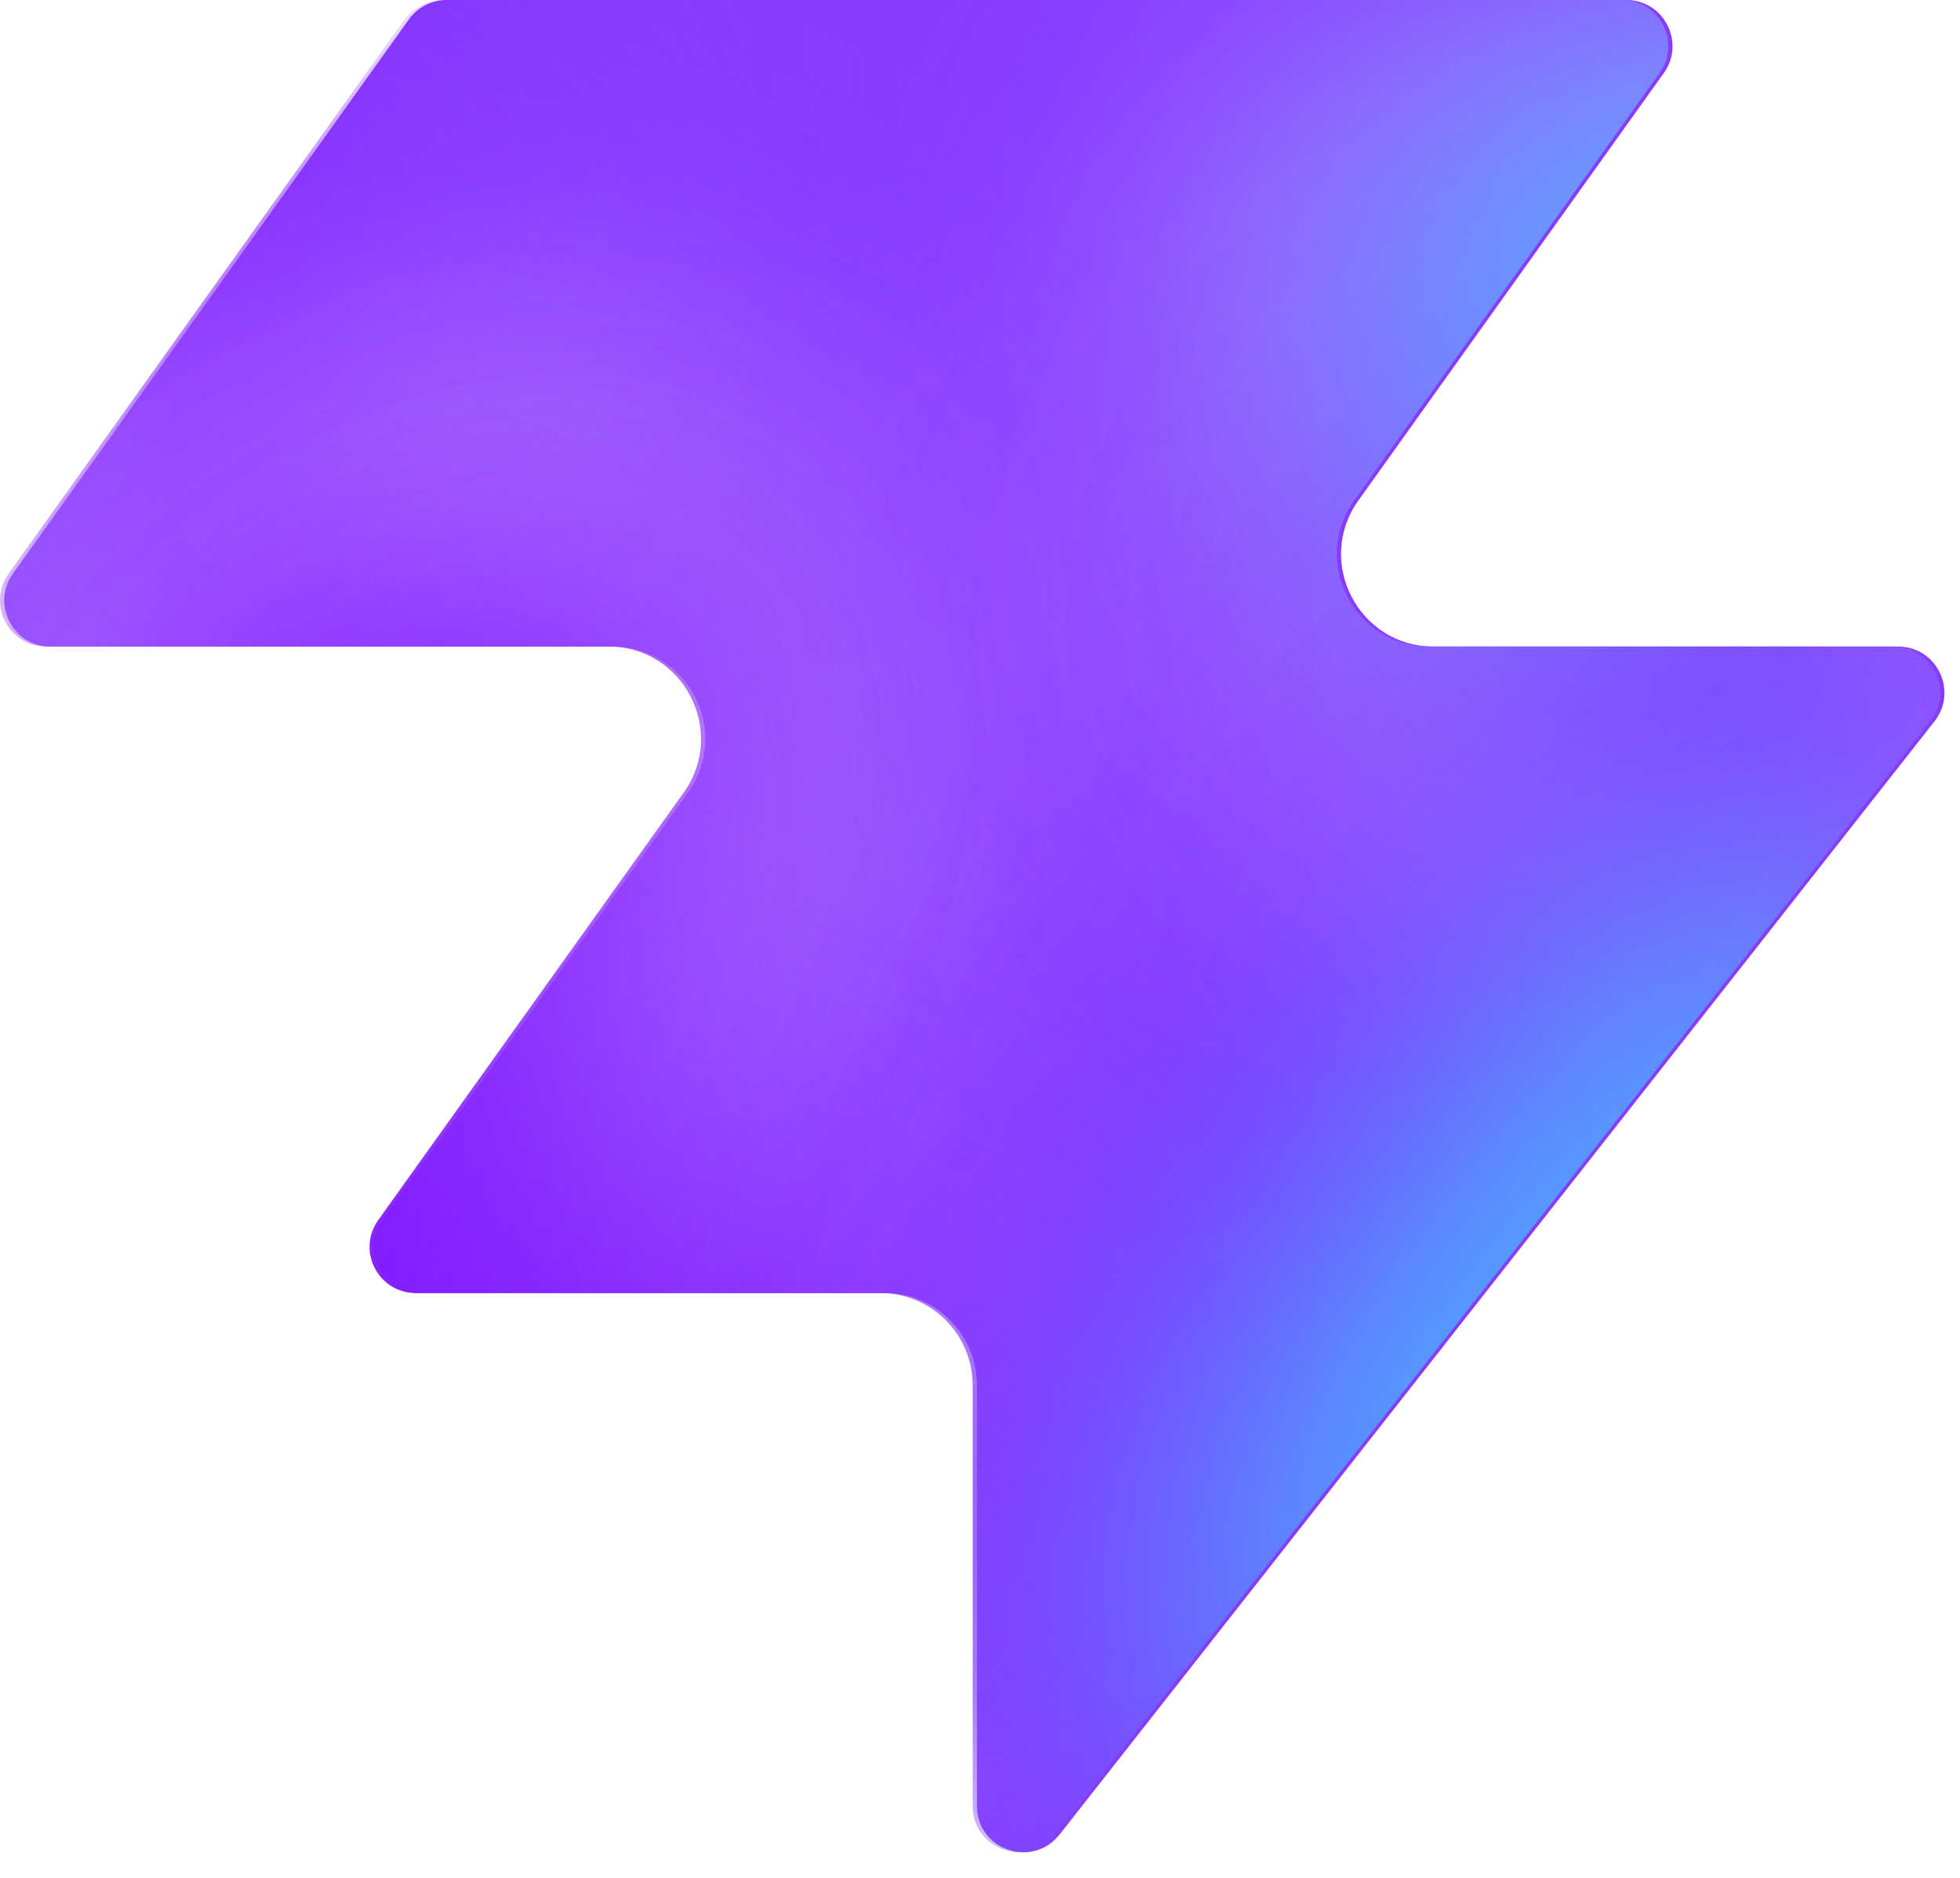
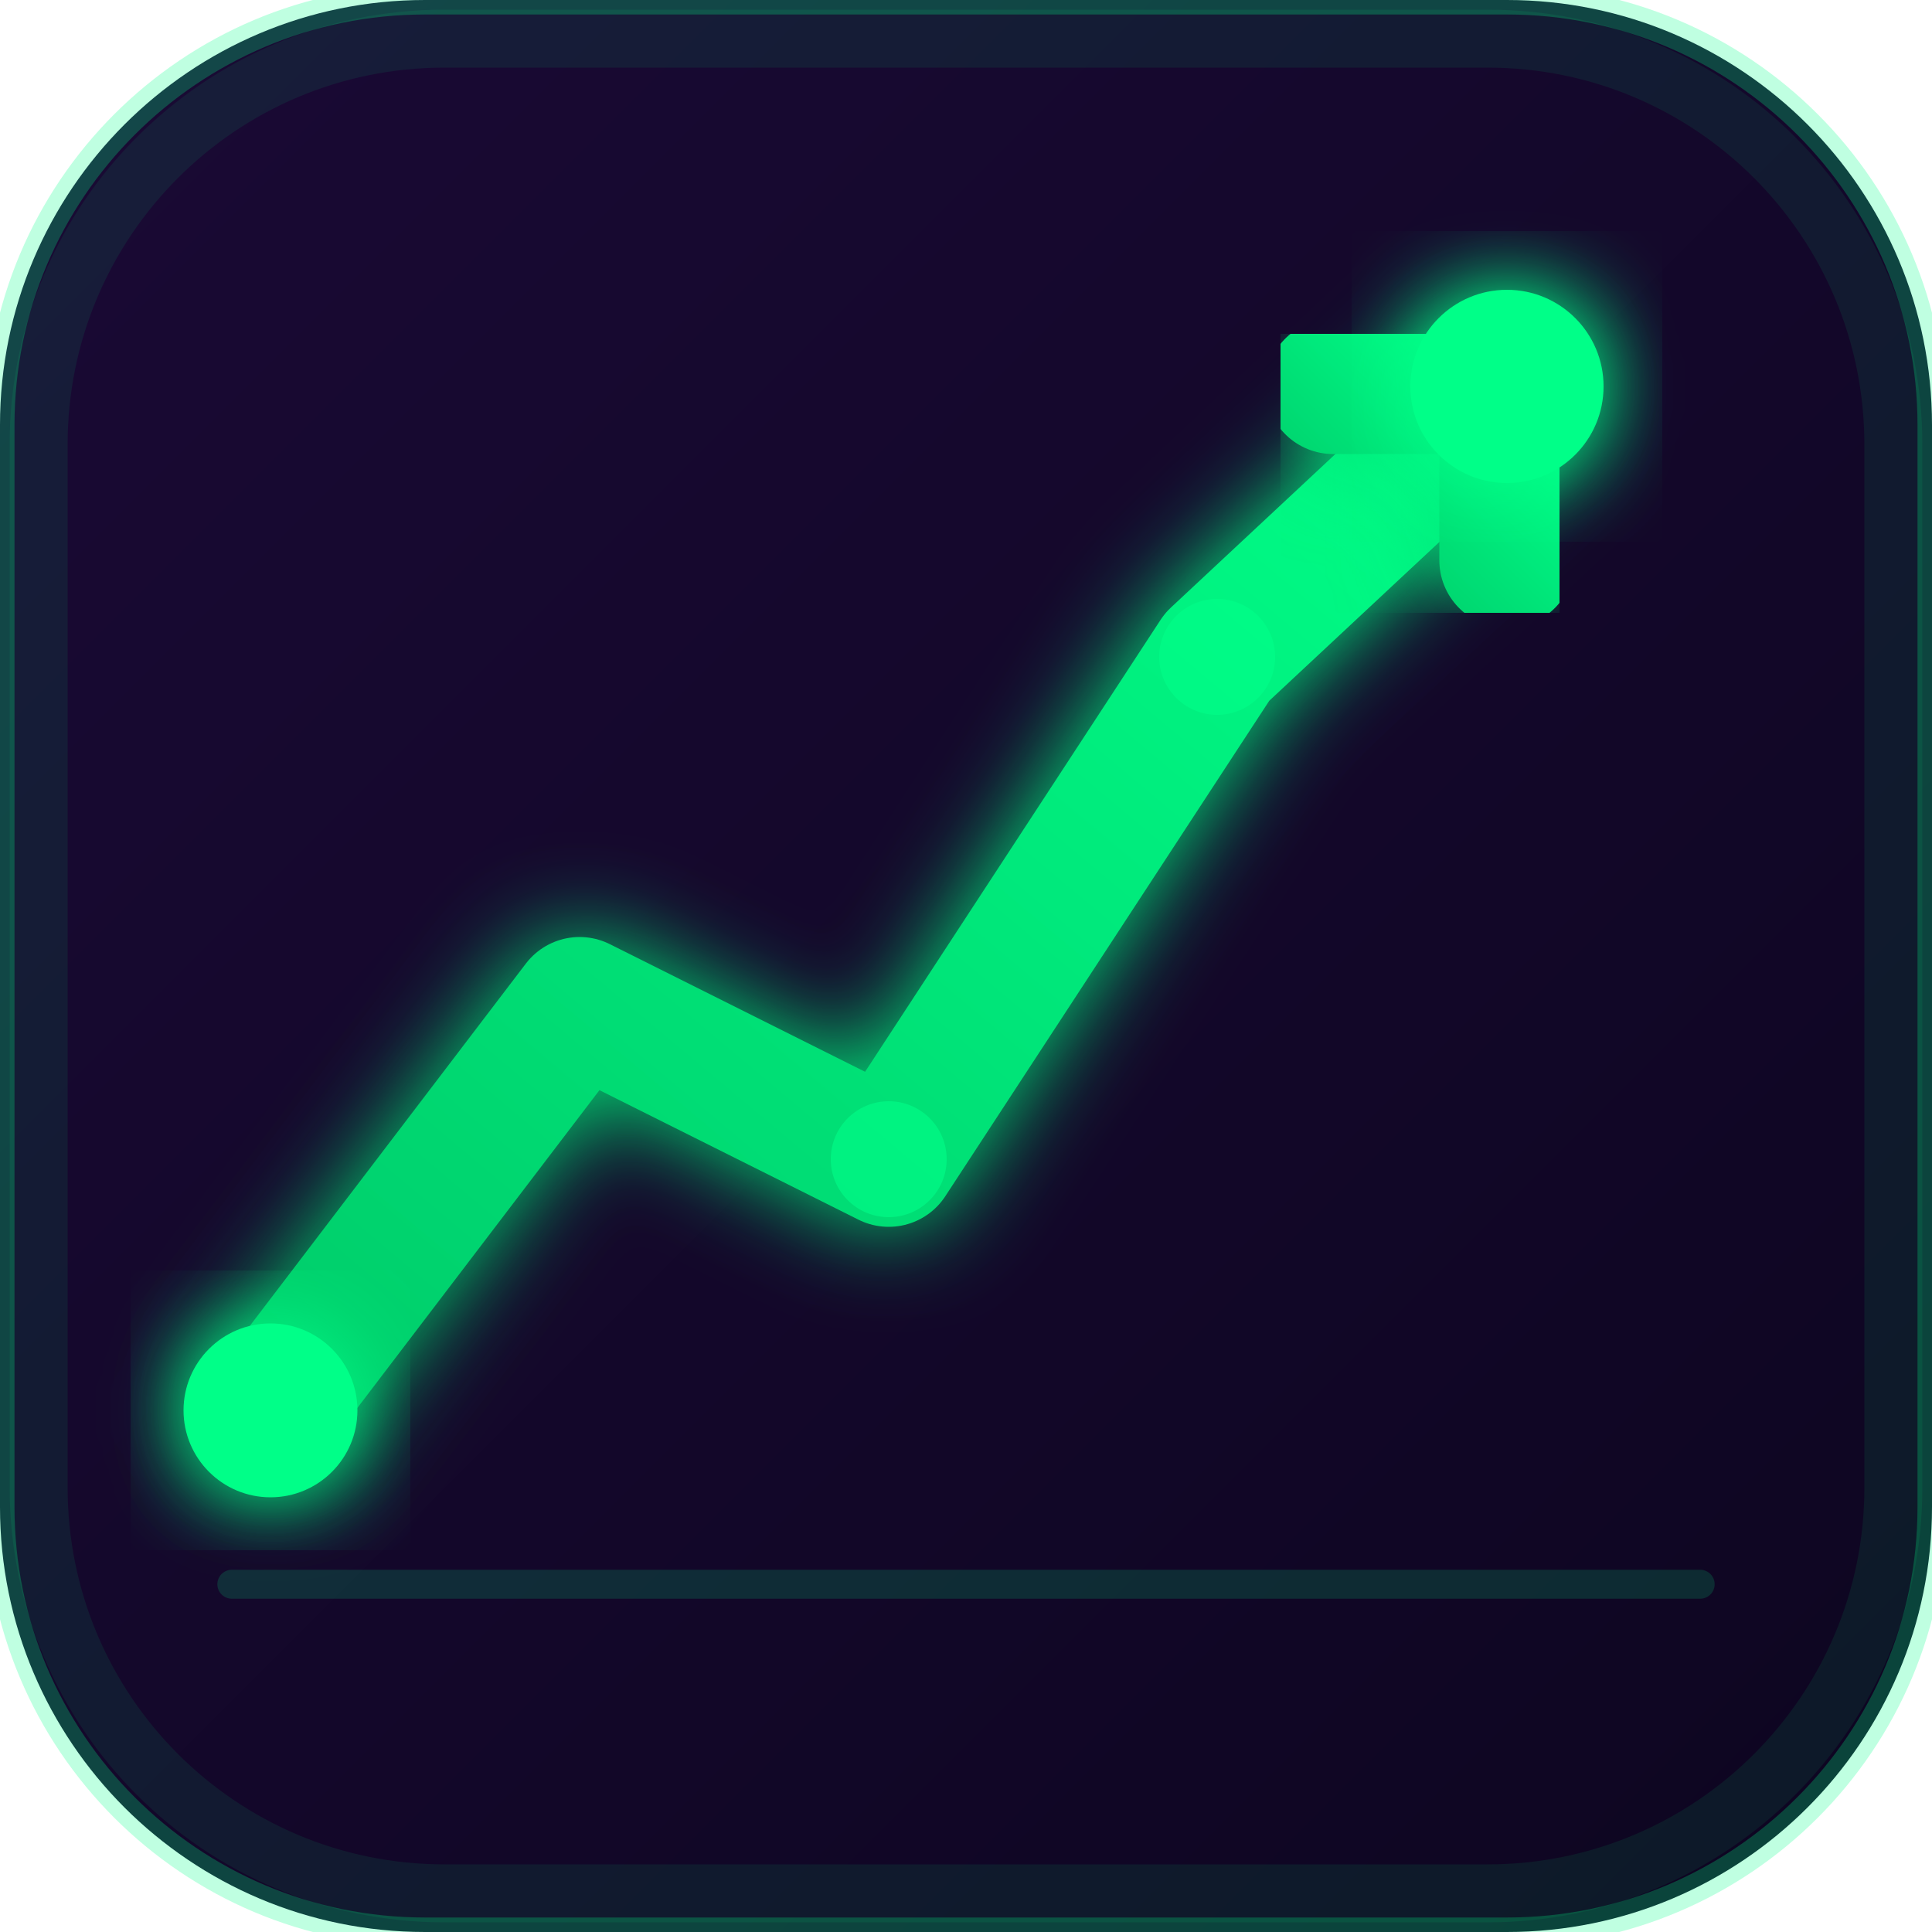
- <svg xmlns="http://www.w3.org/2000/svg" width="48" height="46" fill="none" viewBox="0 0 48 46">
-   <path fill="#863bff" d="M25.946 44.938c-.664.845-2.021.375-2.021-.698V33.937a2.26 2.26 0 0 0-2.262-2.262H10.287c-.92 0-1.456-1.04-.92-1.788l7.48-10.471c1.07-1.497 0-3.578-1.842-3.578H1.237c-.92 0-1.456-1.04-.92-1.788L10.013.474c.214-.297.556-.474.92-.474h28.894c.92 0 1.456 1.04.92 1.788l-7.48 10.471c-1.07 1.498 0 3.579 1.842 3.579h11.377c.943 0 1.473 1.088.89 1.83L25.947 44.94z" style="fill:#863bff;fill:color(display-p3 .525 .23 1);fill-opacity:1" />
-   <mask id="a" width="48" height="46" x="0" y="0" maskUnits="userSpaceOnUse" style="mask-type:alpha">
-     <path fill="#000" d="M25.842 44.938c-.664.844-2.021.375-2.021-.698V33.937a2.26 2.26 0 0 0-2.262-2.262H10.183c-.92 0-1.456-1.04-.92-1.788l7.48-10.471c1.07-1.498 0-3.579-1.842-3.579H1.133c-.92 0-1.456-1.04-.92-1.787L9.91.473c.214-.297.556-.474.92-.474h28.894c.92 0 1.456 1.04.92 1.788l-7.48 10.471c-1.07 1.498 0 3.578 1.842 3.578h11.377c.943 0 1.473 1.088.89 1.832L25.843 44.94z" style="fill:#000;fill-opacity:1" />
-   </mask>
-   <g mask="url(#a)">
-     <g filter="url(#b)">
-       <ellipse cx="5.508" cy="14.704" fill="#ede6ff" rx="5.508" ry="14.704" style="fill:#ede6ff;fill:color(display-p3 .927 .903 1);fill-opacity:1" transform="matrix(.00324 1 1 -.00324 -4.47 31.516)" />
-     </g>
-     <g filter="url(#c)">
-       <ellipse cx="10.399" cy="29.851" fill="#ede6ff" rx="10.399" ry="29.851" style="fill:#ede6ff;fill:color(display-p3 .927 .903 1);fill-opacity:1" transform="matrix(.00324 1 1 -.00324 -39.328 7.883)" />
-     </g>
-     <g filter="url(#d)">
-       <ellipse cx="5.508" cy="30.487" fill="#7e14ff" rx="5.508" ry="30.487" style="fill:#7e14ff;fill:color(display-p3 .492 .077 1);fill-opacity:1" transform="rotate(89.814 -25.913 -14.639)scale(1 -1)" />
-     </g>
-     <g filter="url(#e)">
-       <ellipse cx="5.508" cy="30.599" fill="#7e14ff" rx="5.508" ry="30.599" style="fill:#7e14ff;fill:color(display-p3 .492 .077 1);fill-opacity:1" transform="rotate(89.814 -32.644 -3.334)scale(1 -1)" />
-     </g>
-     <g filter="url(#f)">
-       <ellipse cx="5.508" cy="30.599" fill="#7e14ff" rx="5.508" ry="30.599" style="fill:#7e14ff;fill:color(display-p3 .492 .077 1);fill-opacity:1" transform="matrix(.00324 1 1 -.00324 -34.34 30.47)" />
-     </g>
-     <g filter="url(#g)">
-       <ellipse cx="14.072" cy="22.078" fill="#ede6ff" rx="14.072" ry="22.078" style="fill:#ede6ff;fill:color(display-p3 .927 .903 1);fill-opacity:1" transform="rotate(93.35 24.506 48.493)scale(-1 1)" />
-     </g>
-     <g filter="url(#h)">
-       <ellipse cx="3.47" cy="21.501" fill="#7e14ff" rx="3.47" ry="21.501" style="fill:#7e14ff;fill:color(display-p3 .492 .077 1);fill-opacity:1" transform="rotate(89.009 28.708 47.59)scale(-1 1)" />
-     </g>
-     <g filter="url(#i)">
-       <ellipse cx="3.47" cy="21.501" fill="#7e14ff" rx="3.47" ry="21.501" style="fill:#7e14ff;fill:color(display-p3 .492 .077 1);fill-opacity:1" transform="rotate(89.009 28.708 47.59)scale(-1 1)" />
-     </g>
-     <g filter="url(#j)">
-       <ellipse cx=".387" cy="8.972" fill="#7e14ff" rx="4.407" ry="29.108" style="fill:#7e14ff;fill:color(display-p3 .492 .077 1);fill-opacity:1" transform="rotate(39.51 .387 8.972)" />
-     </g>
-     <g filter="url(#k)">
-       <ellipse cx="47.523" cy="-6.092" fill="#7e14ff" rx="4.407" ry="29.108" style="fill:#7e14ff;fill:color(display-p3 .492 .077 1);fill-opacity:1" transform="rotate(37.892 47.523 -6.092)" />
-     </g>
-     <g filter="url(#l)">
-       <ellipse cx="41.412" cy="6.333" fill="#47bfff" rx="5.971" ry="9.665" style="fill:#47bfff;fill:color(display-p3 .28 .748 1);fill-opacity:1" transform="rotate(37.892 41.412 6.333)" />
-     </g>
-     <g filter="url(#m)">
-       <ellipse cx="-1.879" cy="38.332" fill="#7e14ff" rx="4.407" ry="29.108" style="fill:#7e14ff;fill:color(display-p3 .492 .077 1);fill-opacity:1" transform="rotate(37.892 -1.88 38.332)" />
-     </g>
-     <g filter="url(#n)">
-       <ellipse cx="-1.879" cy="38.332" fill="#7e14ff" rx="4.407" ry="29.108" style="fill:#7e14ff;fill:color(display-p3 .492 .077 1);fill-opacity:1" transform="rotate(37.892 -1.88 38.332)" />
-     </g>
-     <g filter="url(#o)">
-       <ellipse cx="35.651" cy="29.907" fill="#7e14ff" rx="4.407" ry="29.108" style="fill:#7e14ff;fill:color(display-p3 .492 .077 1);fill-opacity:1" transform="rotate(37.892 35.651 29.907)" />
-     </g>
-     <g filter="url(#p)">
-       <ellipse cx="38.418" cy="32.4" fill="#47bfff" rx="5.971" ry="15.297" style="fill:#47bfff;fill:color(display-p3 .28 .748 1);fill-opacity:1" transform="rotate(37.892 38.418 32.4)" />
-     </g>
-   </g>
+ <svg xmlns="http://www.w3.org/2000/svg" viewBox="0 0 100 100">
  <defs>
-     <filter id="b" width="60.045" height="41.654" x="-19.77" y="16.149" color-interpolation-filters="sRGB" filterUnits="userSpaceOnUse">
-       <feFlood flood-opacity="0" result="BackgroundImageFix" />
-       <feBlend in="SourceGraphic" in2="BackgroundImageFix" result="shape" />
-       <feGaussianBlur result="effect1_foregroundBlur_2002_17158" stdDeviation="7.659" />
-     </filter>
-     <filter id="c" width="90.34" height="51.437" x="-54.613" y="-7.533" color-interpolation-filters="sRGB" filterUnits="userSpaceOnUse">
-       <feFlood flood-opacity="0" result="BackgroundImageFix" />
-       <feBlend in="SourceGraphic" in2="BackgroundImageFix" result="shape" />
-       <feGaussianBlur result="effect1_foregroundBlur_2002_17158" stdDeviation="7.659" />
-     </filter>
-     <filter id="d" width="79.355" height="29.4" x="-49.64" y="2.03" color-interpolation-filters="sRGB" filterUnits="userSpaceOnUse">
-       <feFlood flood-opacity="0" result="BackgroundImageFix" />
-       <feBlend in="SourceGraphic" in2="BackgroundImageFix" result="shape" />
-       <feGaussianBlur result="effect1_foregroundBlur_2002_17158" stdDeviation="4.596" />
-     </filter>
-     <filter id="e" width="79.579" height="29.4" x="-45.045" y="20.029" color-interpolation-filters="sRGB" filterUnits="userSpaceOnUse">
-       <feFlood flood-opacity="0" result="BackgroundImageFix" />
-       <feBlend in="SourceGraphic" in2="BackgroundImageFix" result="shape" />
-       <feGaussianBlur result="effect1_foregroundBlur_2002_17158" stdDeviation="4.596" />
-     </filter>
-     <filter id="f" width="79.579" height="29.4" x="-43.513" y="21.178" color-interpolation-filters="sRGB" filterUnits="userSpaceOnUse">
-       <feFlood flood-opacity="0" result="BackgroundImageFix" />
-       <feBlend in="SourceGraphic" in2="BackgroundImageFix" result="shape" />
-       <feGaussianBlur result="effect1_foregroundBlur_2002_17158" stdDeviation="4.596" />
-     </filter>
-     <filter id="g" width="74.749" height="58.852" x="15.756" y="-17.901" color-interpolation-filters="sRGB" filterUnits="userSpaceOnUse">
-       <feFlood flood-opacity="0" result="BackgroundImageFix" />
-       <feBlend in="SourceGraphic" in2="BackgroundImageFix" result="shape" />
-       <feGaussianBlur result="effect1_foregroundBlur_2002_17158" stdDeviation="7.659" />
-     </filter>
-     <filter id="h" width="61.377" height="25.362" x="23.548" y="2.284" color-interpolation-filters="sRGB" filterUnits="userSpaceOnUse">
-       <feFlood flood-opacity="0" result="BackgroundImageFix" />
-       <feBlend in="SourceGraphic" in2="BackgroundImageFix" result="shape" />
-       <feGaussianBlur result="effect1_foregroundBlur_2002_17158" stdDeviation="4.596" />
-     </filter>
-     <filter id="i" width="61.377" height="25.362" x="23.548" y="2.284" color-interpolation-filters="sRGB" filterUnits="userSpaceOnUse">
-       <feFlood flood-opacity="0" result="BackgroundImageFix" />
-       <feBlend in="SourceGraphic" in2="BackgroundImageFix" result="shape" />
-       <feGaussianBlur result="effect1_foregroundBlur_2002_17158" stdDeviation="4.596" />
-     </filter>
-     <filter id="j" width="56.045" height="63.649" x="-27.636" y="-22.853" color-interpolation-filters="sRGB" filterUnits="userSpaceOnUse">
-       <feFlood flood-opacity="0" result="BackgroundImageFix" />
-       <feBlend in="SourceGraphic" in2="BackgroundImageFix" result="shape" />
-       <feGaussianBlur result="effect1_foregroundBlur_2002_17158" stdDeviation="4.596" />
-     </filter>
-     <filter id="k" width="54.814" height="64.646" x="20.116" y="-38.415" color-interpolation-filters="sRGB" filterUnits="userSpaceOnUse">
-       <feFlood flood-opacity="0" result="BackgroundImageFix" />
-       <feBlend in="SourceGraphic" in2="BackgroundImageFix" result="shape" />
-       <feGaussianBlur result="effect1_foregroundBlur_2002_17158" stdDeviation="4.596" />
-     </filter>
-     <filter id="l" width="33.541" height="35.313" x="24.641" y="-11.323" color-interpolation-filters="sRGB" filterUnits="userSpaceOnUse">
-       <feFlood flood-opacity="0" result="BackgroundImageFix" />
-       <feBlend in="SourceGraphic" in2="BackgroundImageFix" result="shape" />
-       <feGaussianBlur result="effect1_foregroundBlur_2002_17158" stdDeviation="4.596" />
-     </filter>
-     <filter id="m" width="54.814" height="64.646" x="-29.286" y="6.009" color-interpolation-filters="sRGB" filterUnits="userSpaceOnUse">
-       <feFlood flood-opacity="0" result="BackgroundImageFix" />
-       <feBlend in="SourceGraphic" in2="BackgroundImageFix" result="shape" />
-       <feGaussianBlur result="effect1_foregroundBlur_2002_17158" stdDeviation="4.596" />
-     </filter>
-     <filter id="n" width="54.814" height="64.646" x="-29.286" y="6.009" color-interpolation-filters="sRGB" filterUnits="userSpaceOnUse">
-       <feFlood flood-opacity="0" result="BackgroundImageFix" />
-       <feBlend in="SourceGraphic" in2="BackgroundImageFix" result="shape" />
-       <feGaussianBlur result="effect1_foregroundBlur_2002_17158" stdDeviation="4.596" />
-     </filter>
-     <filter id="o" width="54.814" height="64.646" x="8.244" y="-2.416" color-interpolation-filters="sRGB" filterUnits="userSpaceOnUse">
-       <feFlood flood-opacity="0" result="BackgroundImageFix" />
-       <feBlend in="SourceGraphic" in2="BackgroundImageFix" result="shape" />
-       <feGaussianBlur result="effect1_foregroundBlur_2002_17158" stdDeviation="4.596" />
-     </filter>
-     <filter id="p" width="39.409" height="43.623" x="18.713" y="10.588" color-interpolation-filters="sRGB" filterUnits="userSpaceOnUse">
-       <feFlood flood-opacity="0" result="BackgroundImageFix" />
-       <feBlend in="SourceGraphic" in2="BackgroundImageFix" result="shape" />
-       <feGaussianBlur result="effect1_foregroundBlur_2002_17158" stdDeviation="4.596" />
+     <linearGradient id="bg" x1="0%" y1="0%" x2="100%" y2="100%">
+       <stop offset="0%" stop-color="#1a0a35" />
+       <stop offset="100%" stop-color="#0d0520" />
+     </linearGradient>
+     <linearGradient id="line" x1="0%" y1="100%" x2="100%" y2="0%">
+       <stop offset="0%" stop-color="#00cc6a" />
+       <stop offset="100%" stop-color="#00ff88" />
+     </linearGradient>
+     <filter id="glow" x="-30%" y="-30%" width="160%" height="160%">
+       <feGaussianBlur stdDeviation="2.5" result="blur" />
+       <feMerge>
+         <feMergeNode in="blur" />
+         <feMergeNode in="SourceGraphic" />
+       </feMerge>
    </filter>
  </defs>
+   <rect width="100" height="100" rx="22" fill="url(#bg)" />
+   <rect width="100" height="100" rx="22" fill="none" stroke="rgba(0,255,136,0.25)" stroke-width="1.5" />
+   <rect x="2" y="2" width="96" height="96" rx="21" fill="none" stroke="rgba(0,255,136,0.08)" stroke-width="3" />
+   <polyline points="14,73 30,52 46,60 63,34 78,20" fill="none" stroke="url(#line)" stroke-width="7" stroke-linecap="round" stroke-linejoin="round" filter="url(#glow)" />
+   <polyline points="69,20 78,20 78,29" fill="none" stroke="url(#line)" stroke-width="7" stroke-linecap="round" stroke-linejoin="round" filter="url(#glow)" />
+   <circle cx="14" cy="73" r="4.5" fill="#00ff88" filter="url(#glow)" />
+   <circle cx="46" cy="60" r="3" fill="#00ff88" opacity="0.6" />
+   <circle cx="63" cy="34" r="3" fill="#00ff88" opacity="0.6" />
+   <circle cx="78" cy="20" r="5" fill="#00ff88" filter="url(#glow)" />
+   <line x1="12" y1="82" x2="88" y2="82" stroke="rgba(0,255,136,0.15)" stroke-width="1.5" stroke-linecap="round" />
</svg>
